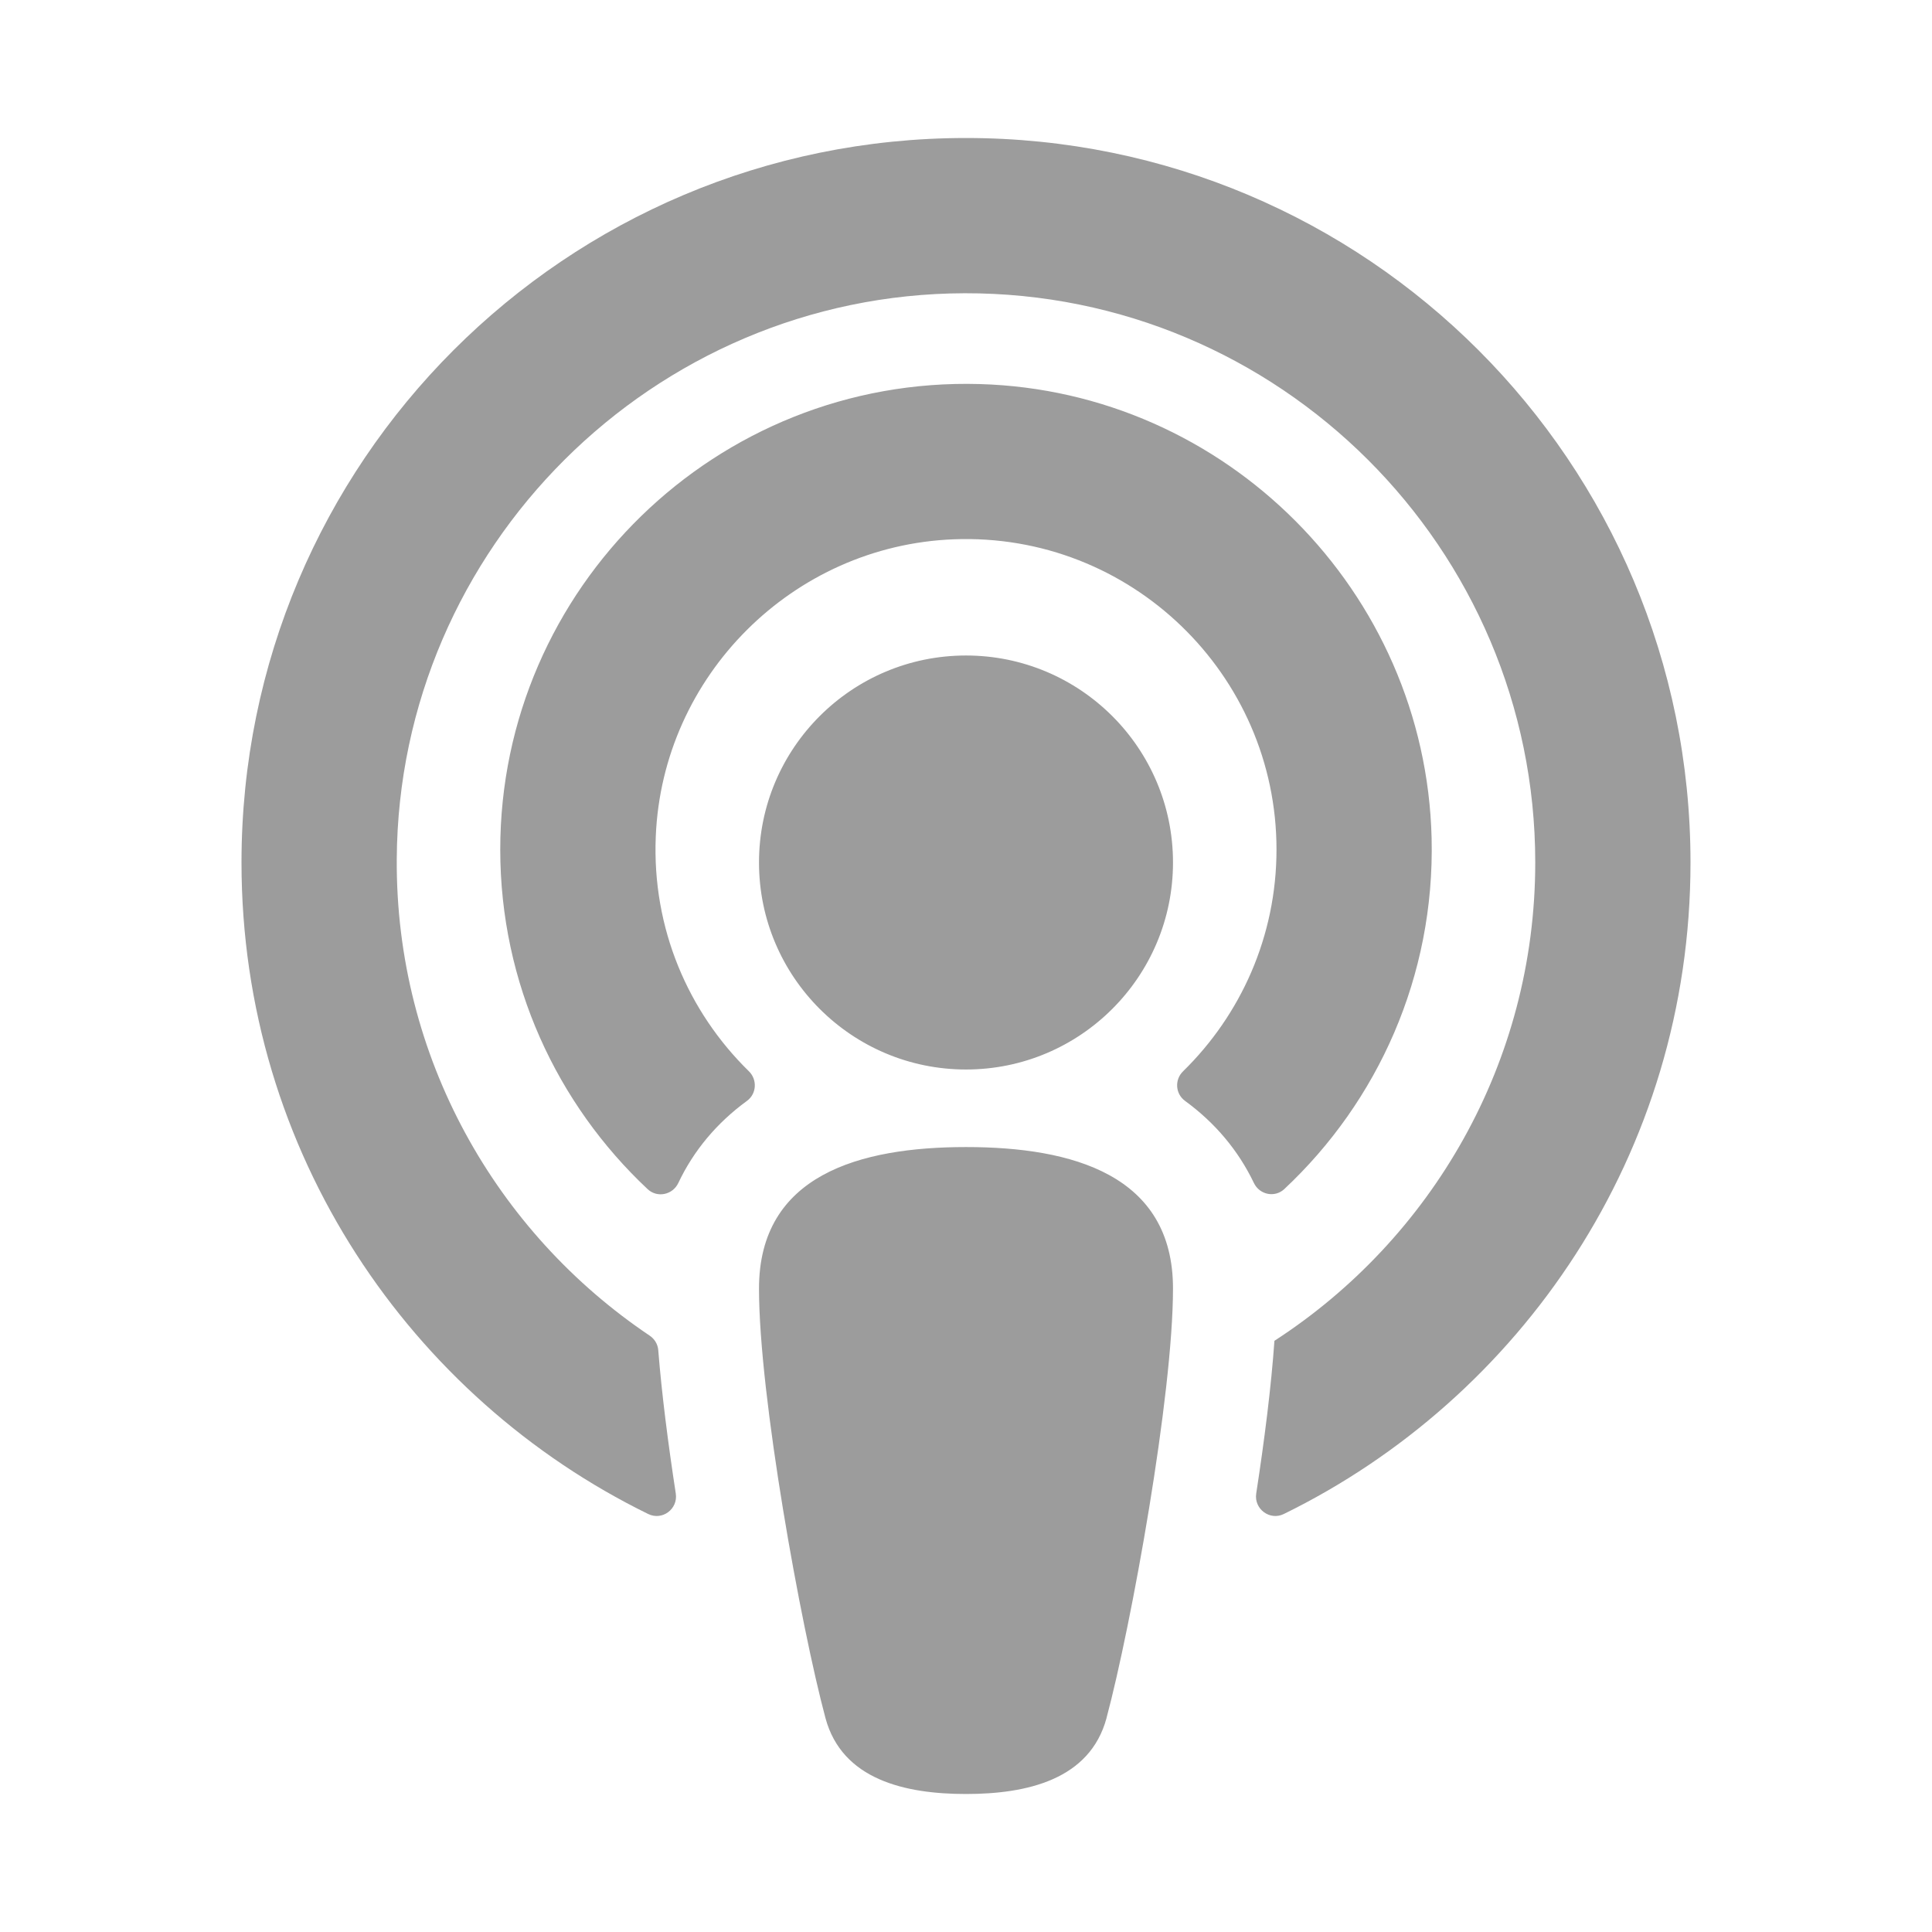
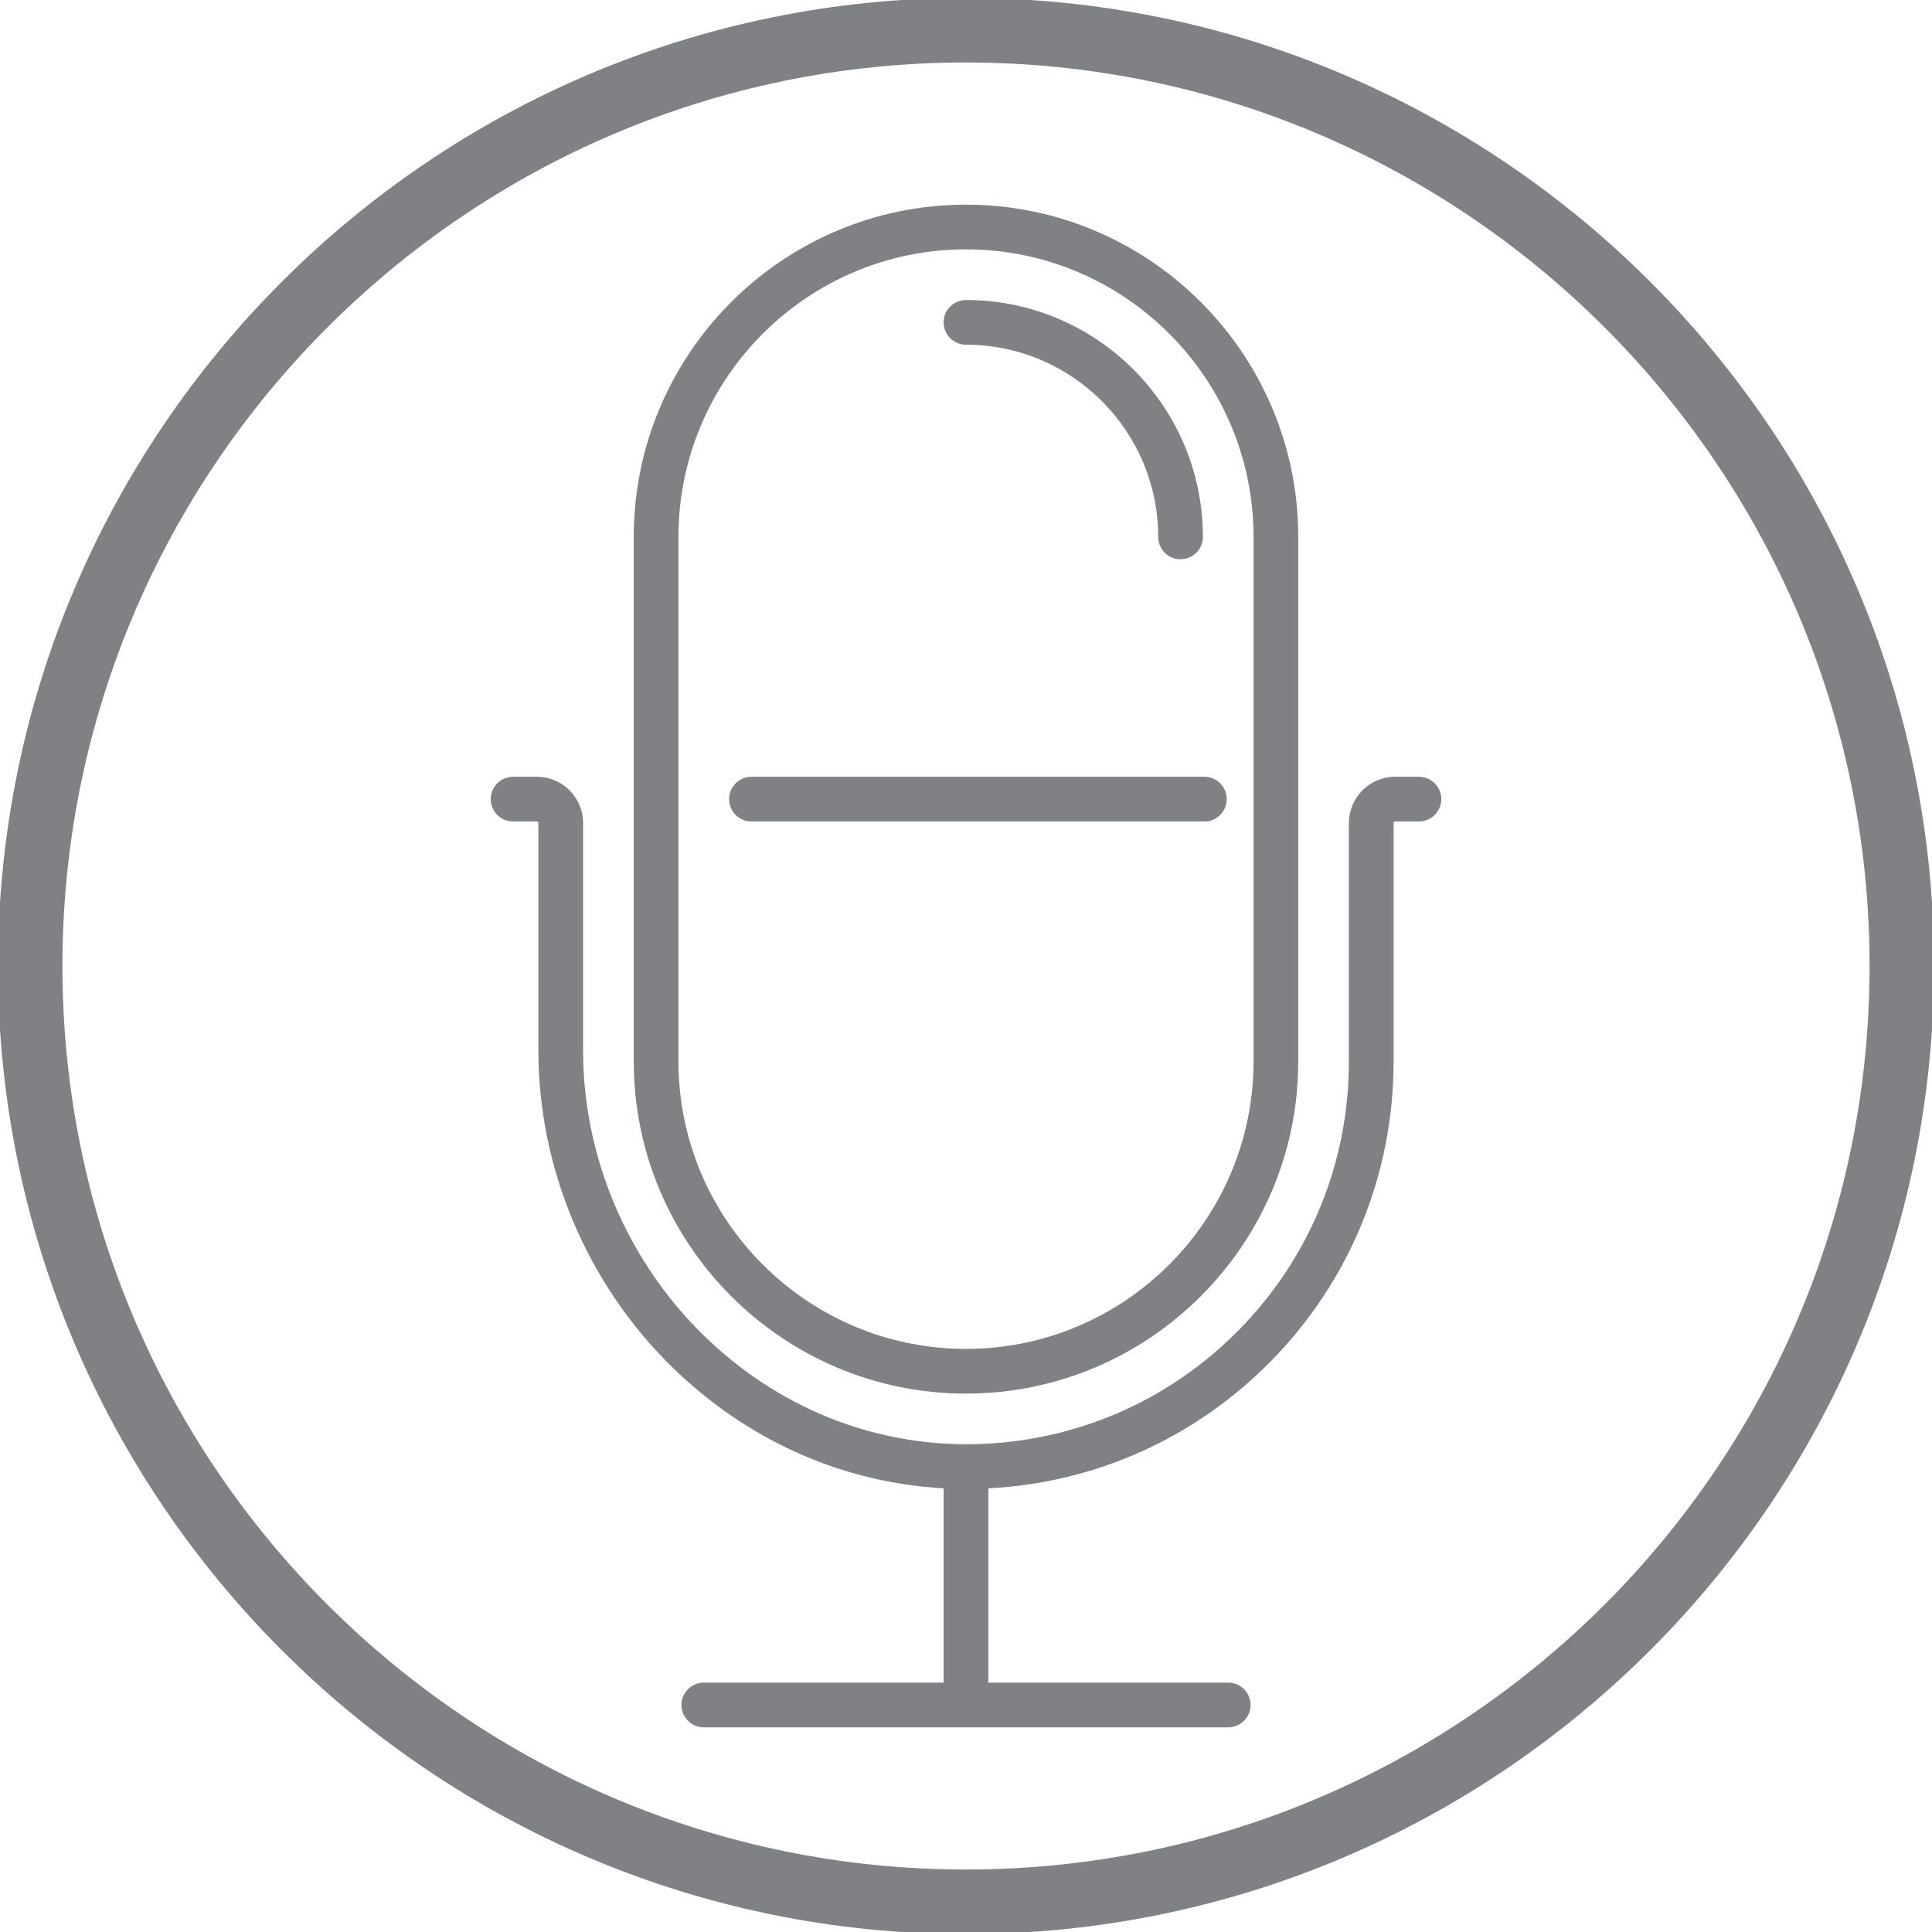
- <svg xmlns="http://www.w3.org/2000/svg" fill="#000000" width="800px" height="800px" viewBox="0 0 14 14" role="img" focusable="false" aria-hidden="true" version="1.1" id="svg1">
-   <defs id="defs1" />
-   <path d="M 8.018,12.451 C 7.897,12.896 7.442,13 7,13 6.558,13 6.103,12.896 5.982,12.451 5.803,11.784 5.5,10.115 5.5,9.338 5.5,8.514 6.23,8.312 7,8.312 c 0.77,0 1.5,0.201 1.5,1.025 0,0.772 -0.302,2.442 -0.482,3.113 z M 5.427,7.763 C 4.988,7.334 4.724,6.728 4.752,6.061 4.8,4.896 5.746,3.953 6.911,3.908 8.192,3.858 9.25,4.886 9.25,6.156 c 0,0.629 -0.259,1.198 -0.677,1.607 -0.063,0.061 -0.056,0.164 0.015,0.215 0.218,0.159 0.386,0.36 0.498,0.594 0.041,0.086 0.152,0.109 0.221,0.044 C 9.983,7.983 10.398,7.075 10.374,6.073 10.33,4.286 8.883,2.833 7.098,2.783 5.192,2.729 3.625,4.263 3.625,6.156 c 0,0.969 0.411,1.845 1.068,2.461 0.069,0.065 0.181,0.042 0.222,-0.044 C 5.026,8.338 5.194,8.137 5.412,7.978 5.483,7.927 5.489,7.824 5.427,7.763 Z M 7,1 C 4.099,1 1.75,3.348 1.75,6.25 c 0,2.109 1.233,3.882 2.947,4.721 0.102,0.05 0.217,-0.036 0.2,-0.148 -0.056,-0.364 -0.102,-0.725 -0.127,-1.039 -0.003,-0.043 -0.027,-0.082 -0.063,-0.106 C 3.597,8.932 2.866,7.662 2.875,6.224 2.889,3.969 4.733,2.131 6.989,2.125 9.269,2.119 11.125,3.972 11.125,6.25 c 0,1.452 -0.754,2.73 -1.89,3.466 -0.023,0.329 -0.072,0.717 -0.132,1.107 -0.017,0.112 0.099,0.198 0.2,0.148 C 11.013,10.134 12.25,8.364 12.25,6.25 12.25,3.349 9.902,1 7,1 Z m 0,3.75 c -0.828,0 -1.5,0.672 -1.5,1.5 0,0.828 0.672,1.5 1.5,1.5 0.828,0 1.5,-0.672 1.5,-1.5 C 8.5,5.422 7.828,4.75 7,4.75 Z" id="path1" style="fill:#9c9c9c;fill-opacity:1" />
+ <svg xmlns="http://www.w3.org/2000/svg" version="1.1" id="Layer_1" width="800px" height="800px" viewBox="0 0 32 32" enable-background="new 0 0 32 32" xml:space="preserve">
+   <defs id="defs3">
+ 	
+ 	
+ 	
+ </defs>
+   <path fill="#808184" d="M 16,-0.035 C 7.158,-0.035 -0.034,7.159 -0.034,16 -0.034,24.841 7.158,32.035 16,32.035 24.842,32.035 32.034,24.841 32.034,16 32.034,7.159 24.842,-0.035 16,-0.035 Z m 0,31 C 7.748,30.965 1.034,24.252 1.034,16 1.034,7.748 7.748,1.035 16,1.035 c 8.252,0 14.966,6.713 14.966,14.965 0,8.252 -6.714,14.965 -14.966,14.965 z" id="path1" />
+   <g id="g4" style="fill:#808184;fill-opacity:1" transform="matrix(0.04935487,0,0,0.04935487,3.389831,3.389831)">
+     <path d="m 343,199.5 c 0,-4.143 -3.358,-7.5 -7.5,-7.5 h -152 c -4.142,0 -7.5,3.357 -7.5,7.5 0,4.143 3.358,7.5 7.5,7.5 h 152 c 4.142,0 7.5,-3.357 7.5,-7.5 z" id="path1-8" style="fill:#808184;fill-opacity:1" />
+     <path d="M 255.5,399 C 316.981,399 367,348.981 367,287.5 v -176 C 367,50.019 316.981,0 255.5,0 194.019,0 144,50.019 144,111.5 v 176 C 144,348.981 194.019,399 255.5,399 Z M 159,111.5 C 159,58.29 202.29,15 255.5,15 308.71,15 352,58.29 352,111.5 v 176 C 352,340.71 308.71,384 255.5,384 202.29,384 159,340.71 159,287.5 Z" id="path2" style="fill:#808184;fill-opacity:1" />
+     <path d="m 407.5,192 h -8 c -8.547,0 -15.5,6.953 -15.5,15.5 v 80 c 0,33.896 -13.081,65.878 -36.834,90.054 -23.723,24.145 -55.404,37.79 -89.209,38.423 -33.707,0.625 -65.942,-12.421 -90.735,-36.753 C 141.661,354.137 127,319.405 127,283.936 V 207.5 c 0,-8.547 -6.953,-15.5 -15.5,-15.5 h -8 c -4.142,0 -7.5,3.357 -7.5,7.5 0,4.143 3.358,7.5 7.5,7.5 h 8 c 0.276,0 0.5,0.225 0.5,0.5 v 76.436 c 0,39.471 16.298,78.104 44.715,105.994 25.177,24.709 57.27,38.995 91.285,40.854 V 496 h -80.5 c -4.142,0 -7.5,3.357 -7.5,7.5 0,4.143 3.358,7.5 7.5,7.5 h 176 c 4.142,0 7.5,-3.357 7.5,-7.5 0,-4.143 -3.358,-7.5 -7.5,-7.5 H 263 v -65.202 c 35.959,-1.847 69.492,-16.907 94.866,-42.732 C 384.392,361.068 399,325.354 399,287.5 v -80 c 0,-0.275 0.224,-0.5 0.5,-0.5 h 8 c 4.142,0 7.5,-3.357 7.5,-7.5 0,-4.143 -3.358,-7.5 -7.5,-7.5 z" id="path3" style="fill:#808184;fill-opacity:1" />
+     <path d="m 255.5,47 c 35.565,0 64.5,28.935 64.5,64.5 0,4.143 3.358,7.5 7.5,7.5 4.142,0 7.5,-3.357 7.5,-7.5 C 335,67.663 299.336,32 255.5,32 c -4.142,0 -7.5,3.357 -7.5,7.5 0,4.143 3.358,7.5 7.5,7.5 z" id="path4" style="fill:#808184;fill-opacity:1" />
+   </g>
</svg>
